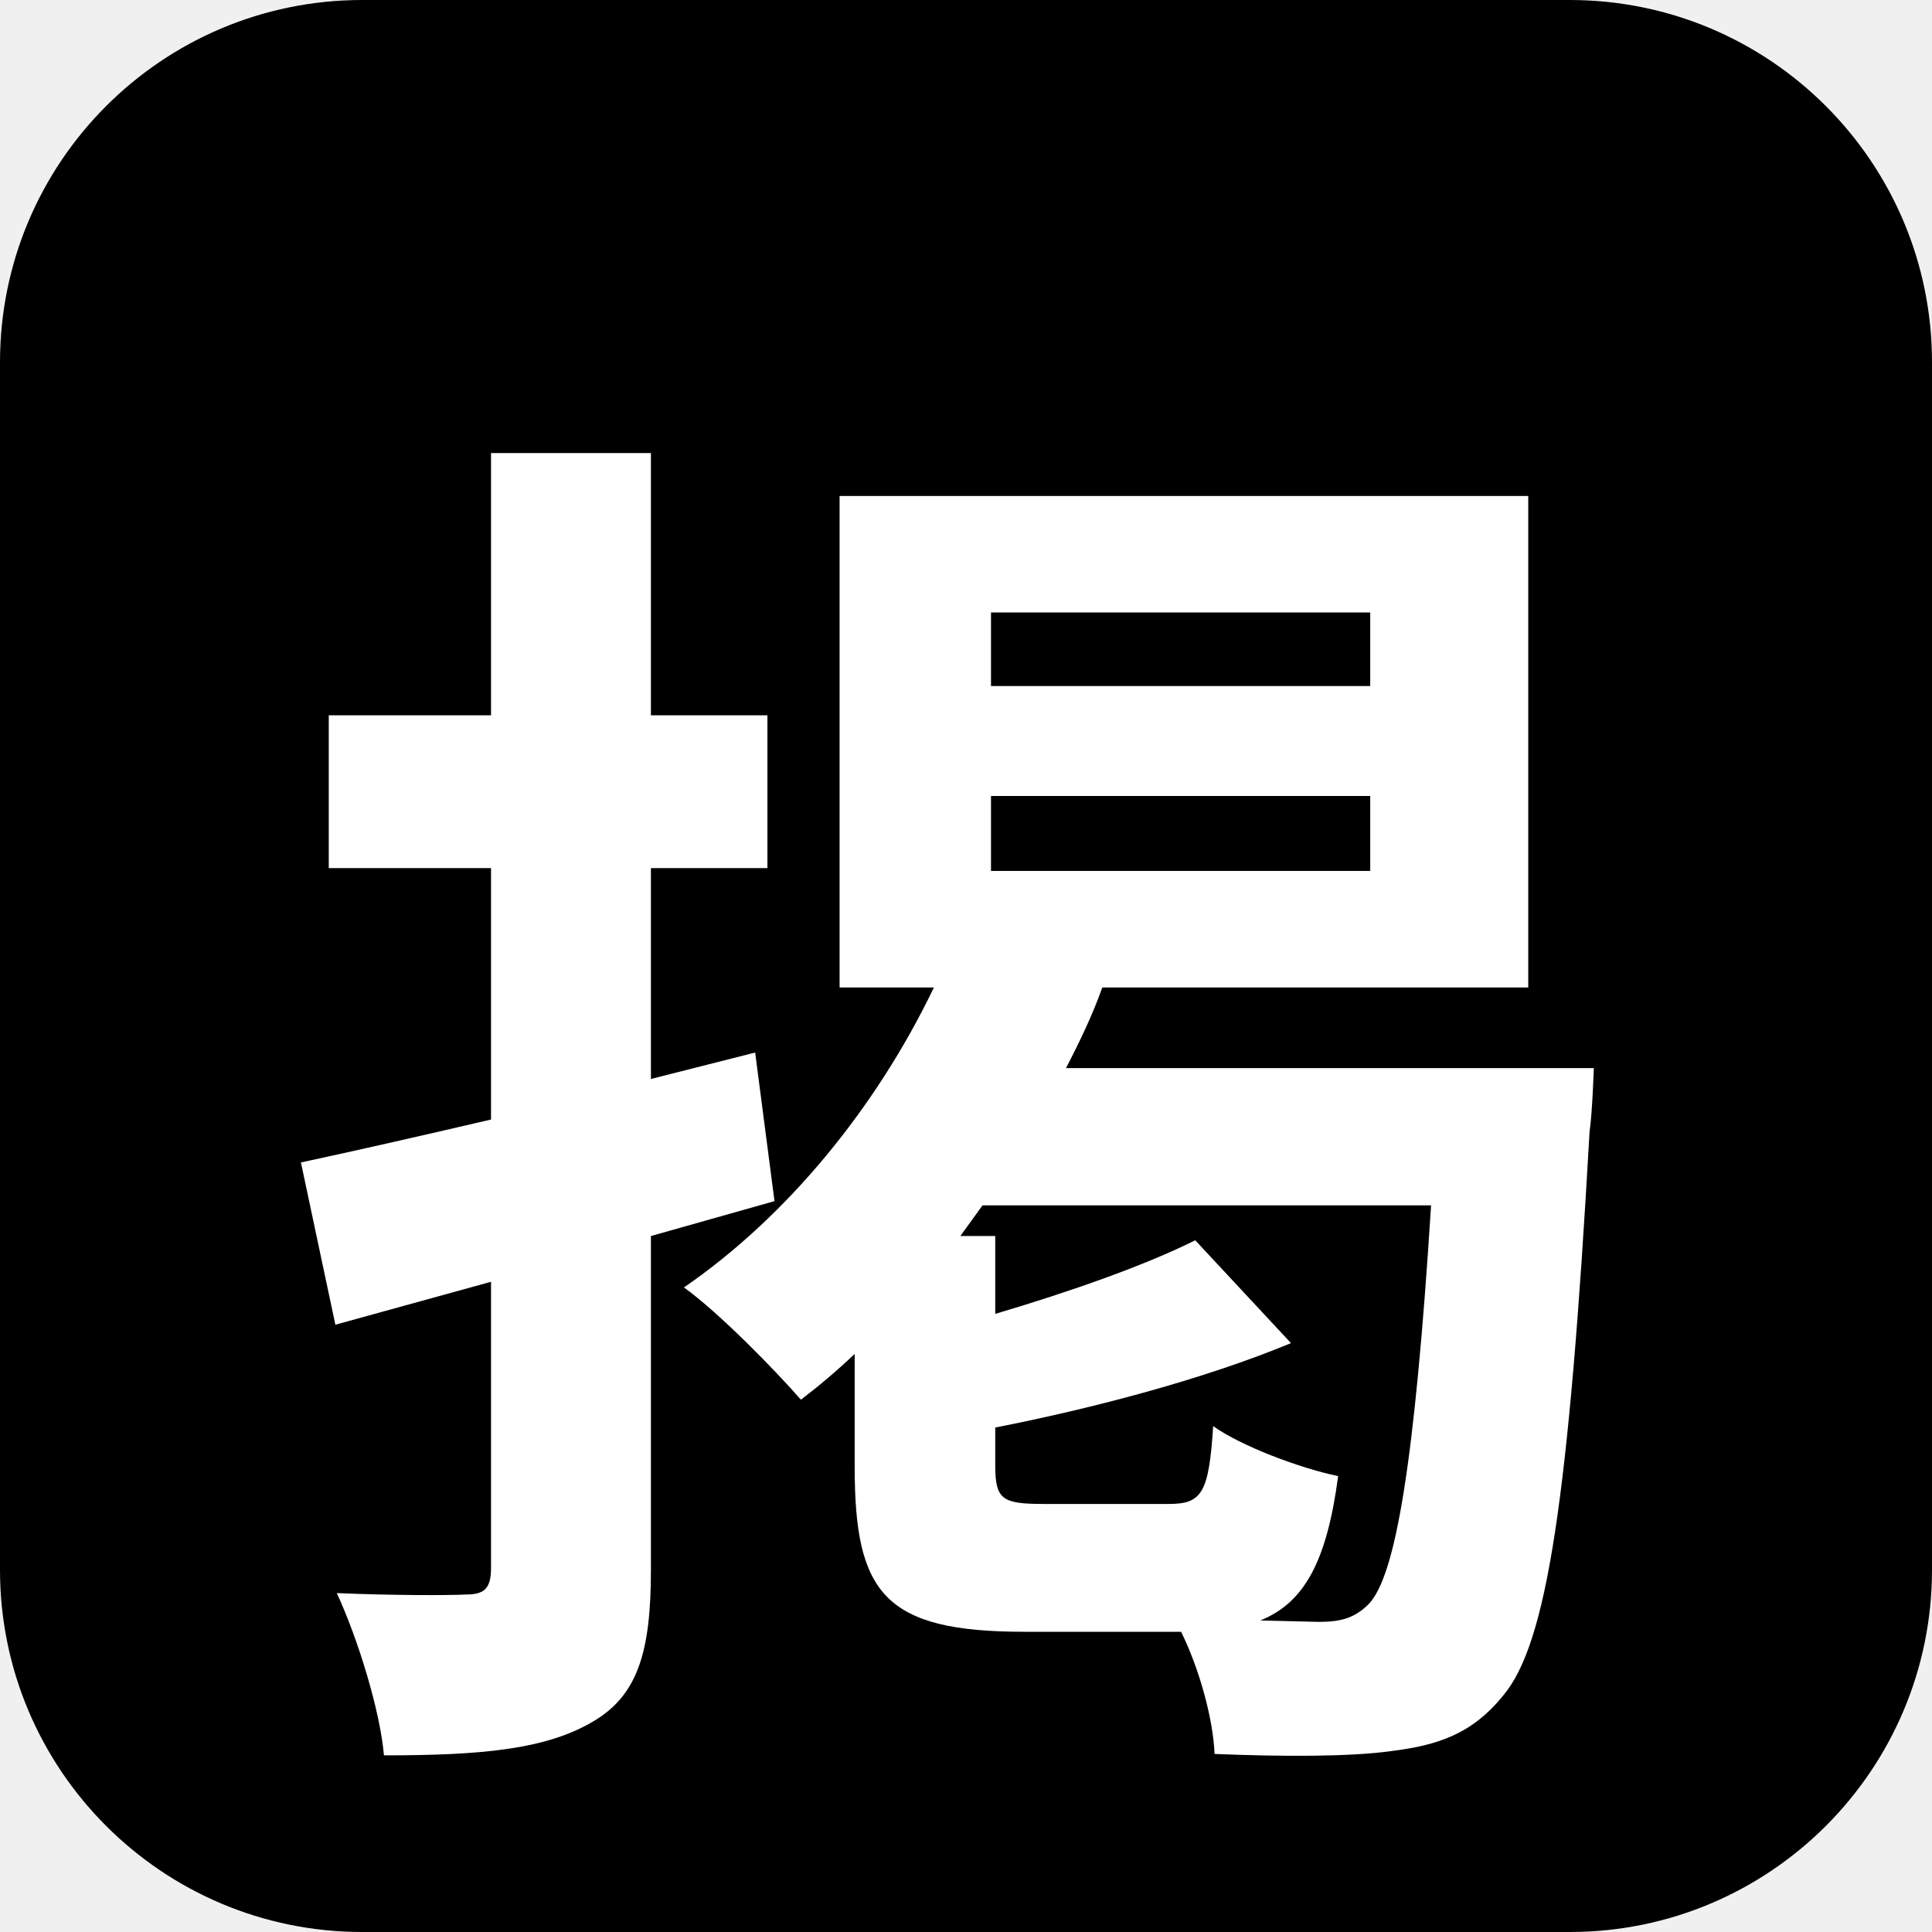
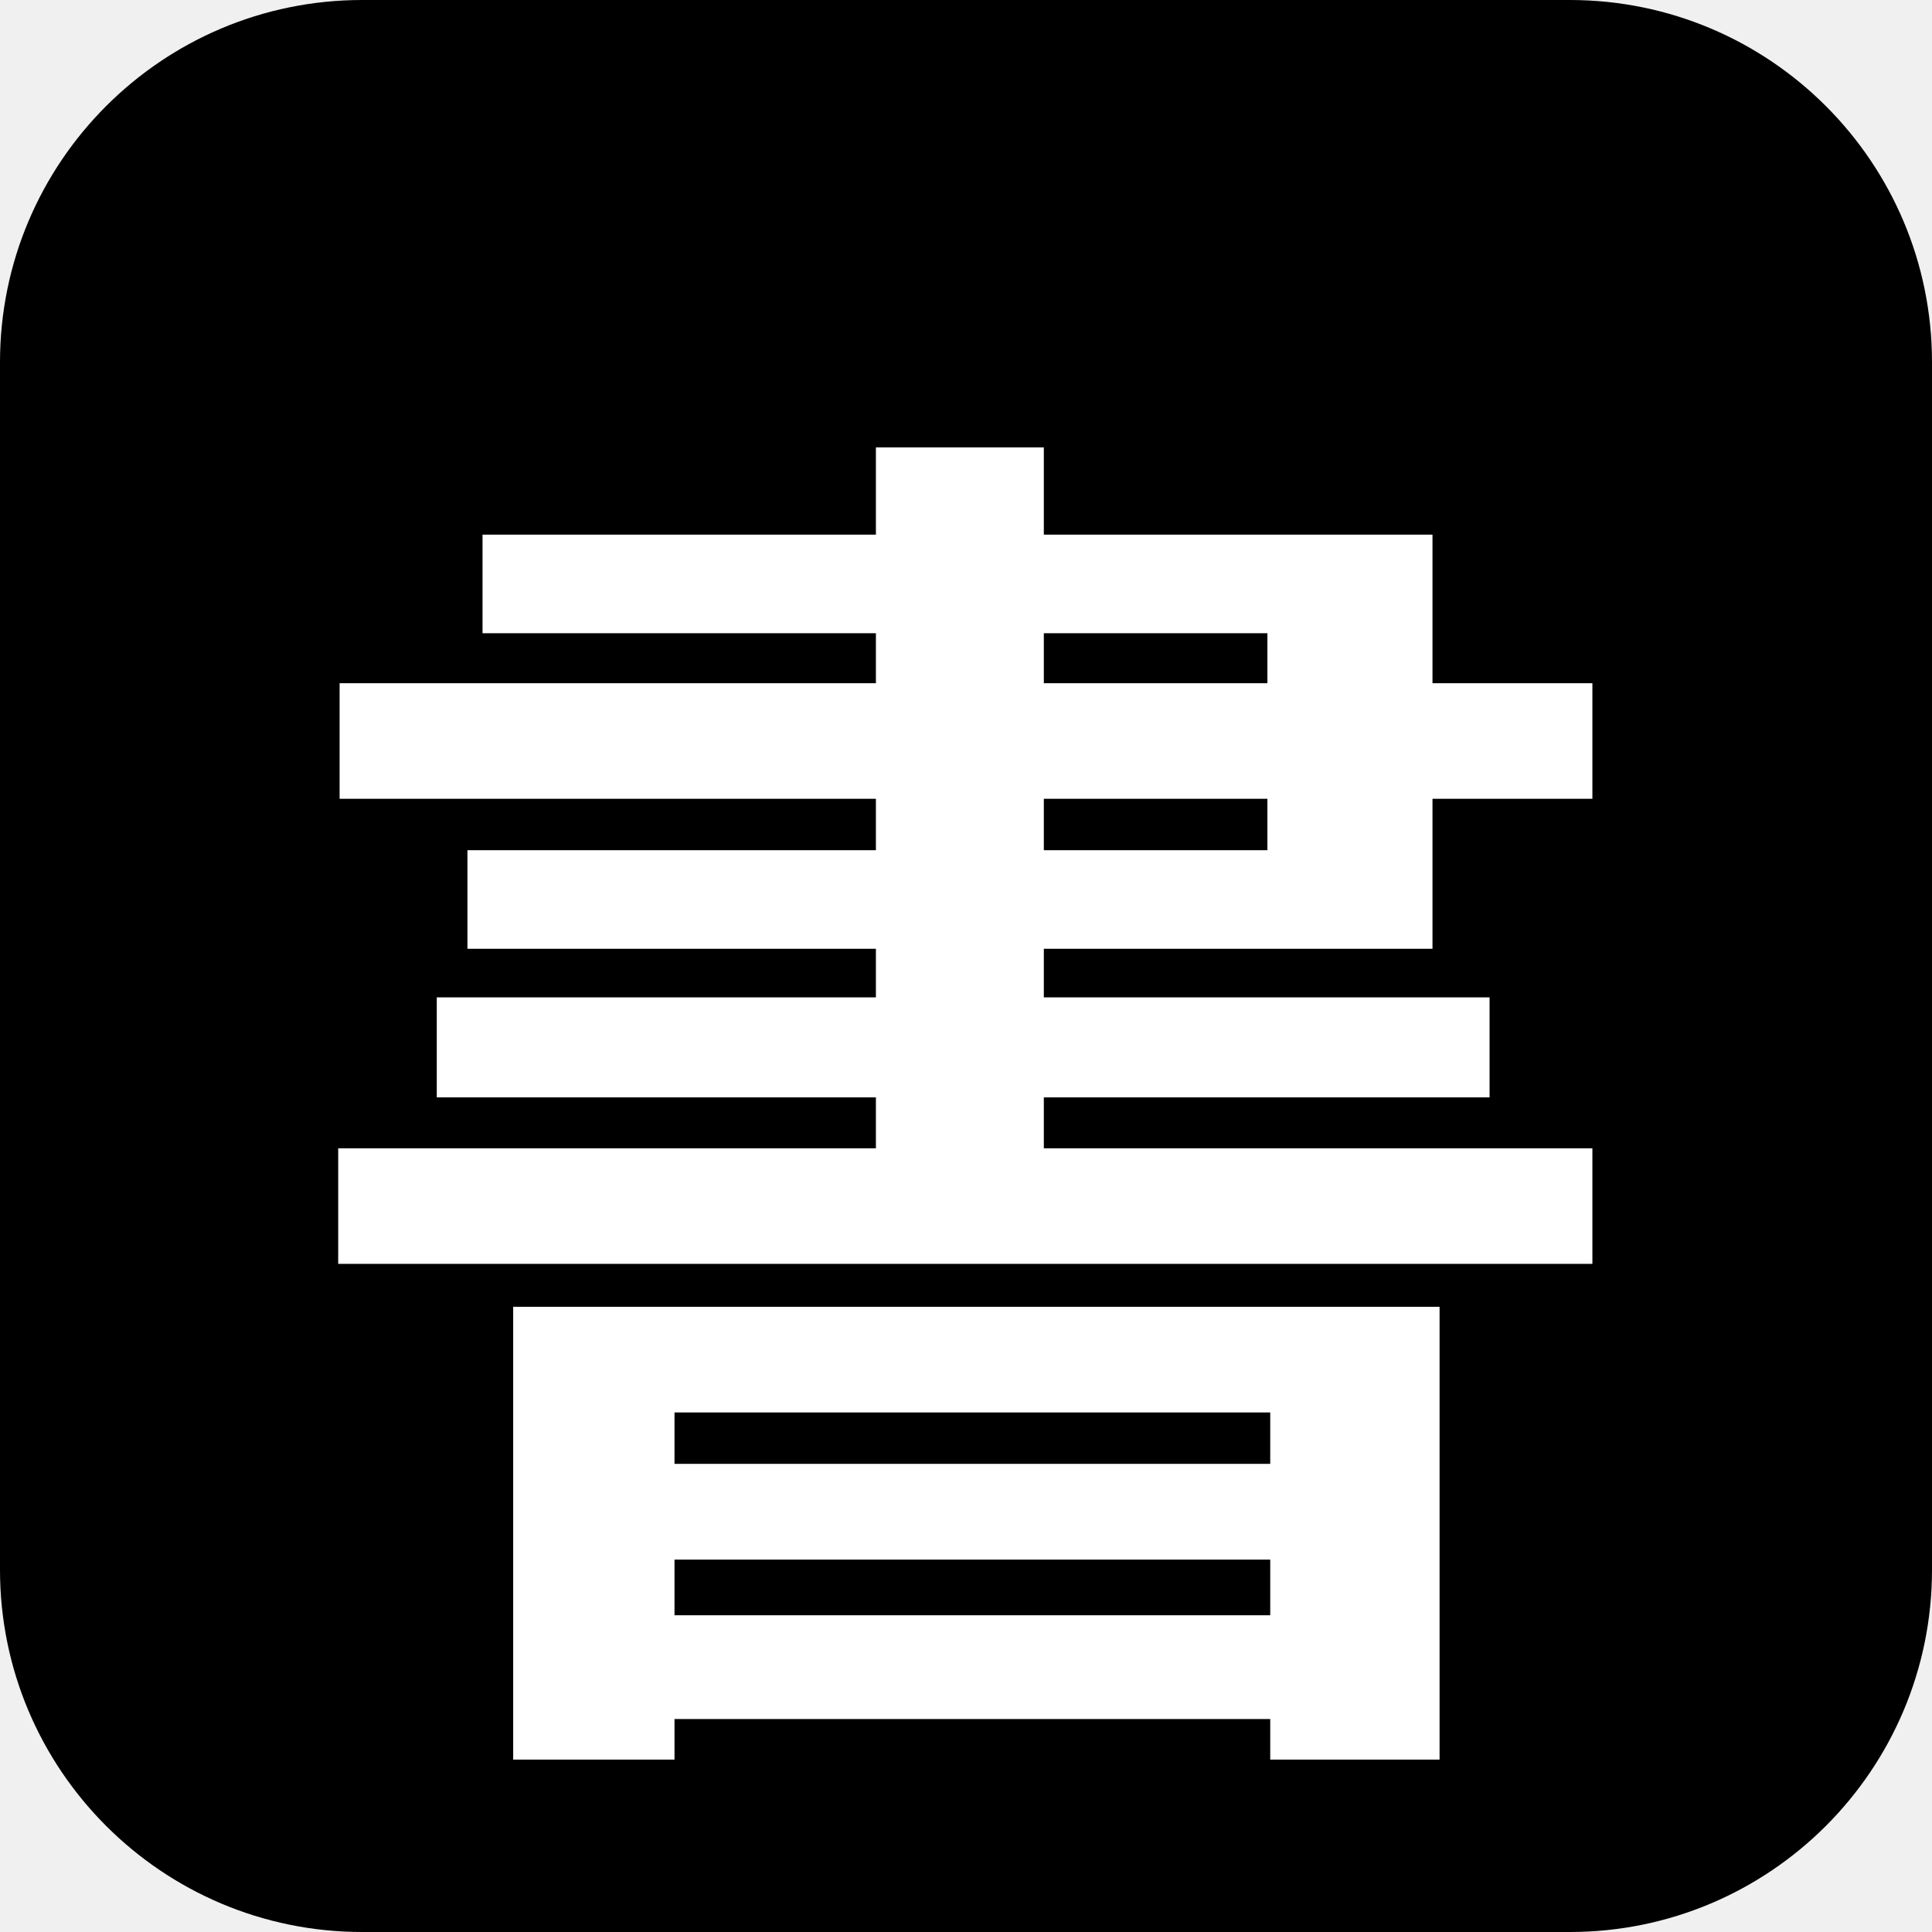
<svg xmlns="http://www.w3.org/2000/svg" viewBox="0 0 64 64">
  <rect width="64" height="64" rx="12" fill="#000" />
-   <text x="32" y="34" text-anchor="middle" dominant-baseline="central" font-family="'Hiragino Sans','Hiragino Kaku Gothic ProN','Yu Gothic',Meiryo,sans-serif" font-weight="700" font-size="46" fill="#fff">掲</text>
+   <text x="32" y="34" text-anchor="middle" dominant-baseline="central" font-family="'Hiragino Sans','Hiragino Kaku Gothic ProN','Yu Gothic',Meiryo,sans-serif" font-weight="700" font-size="46" fill="#fff">書</text>
</svg>
